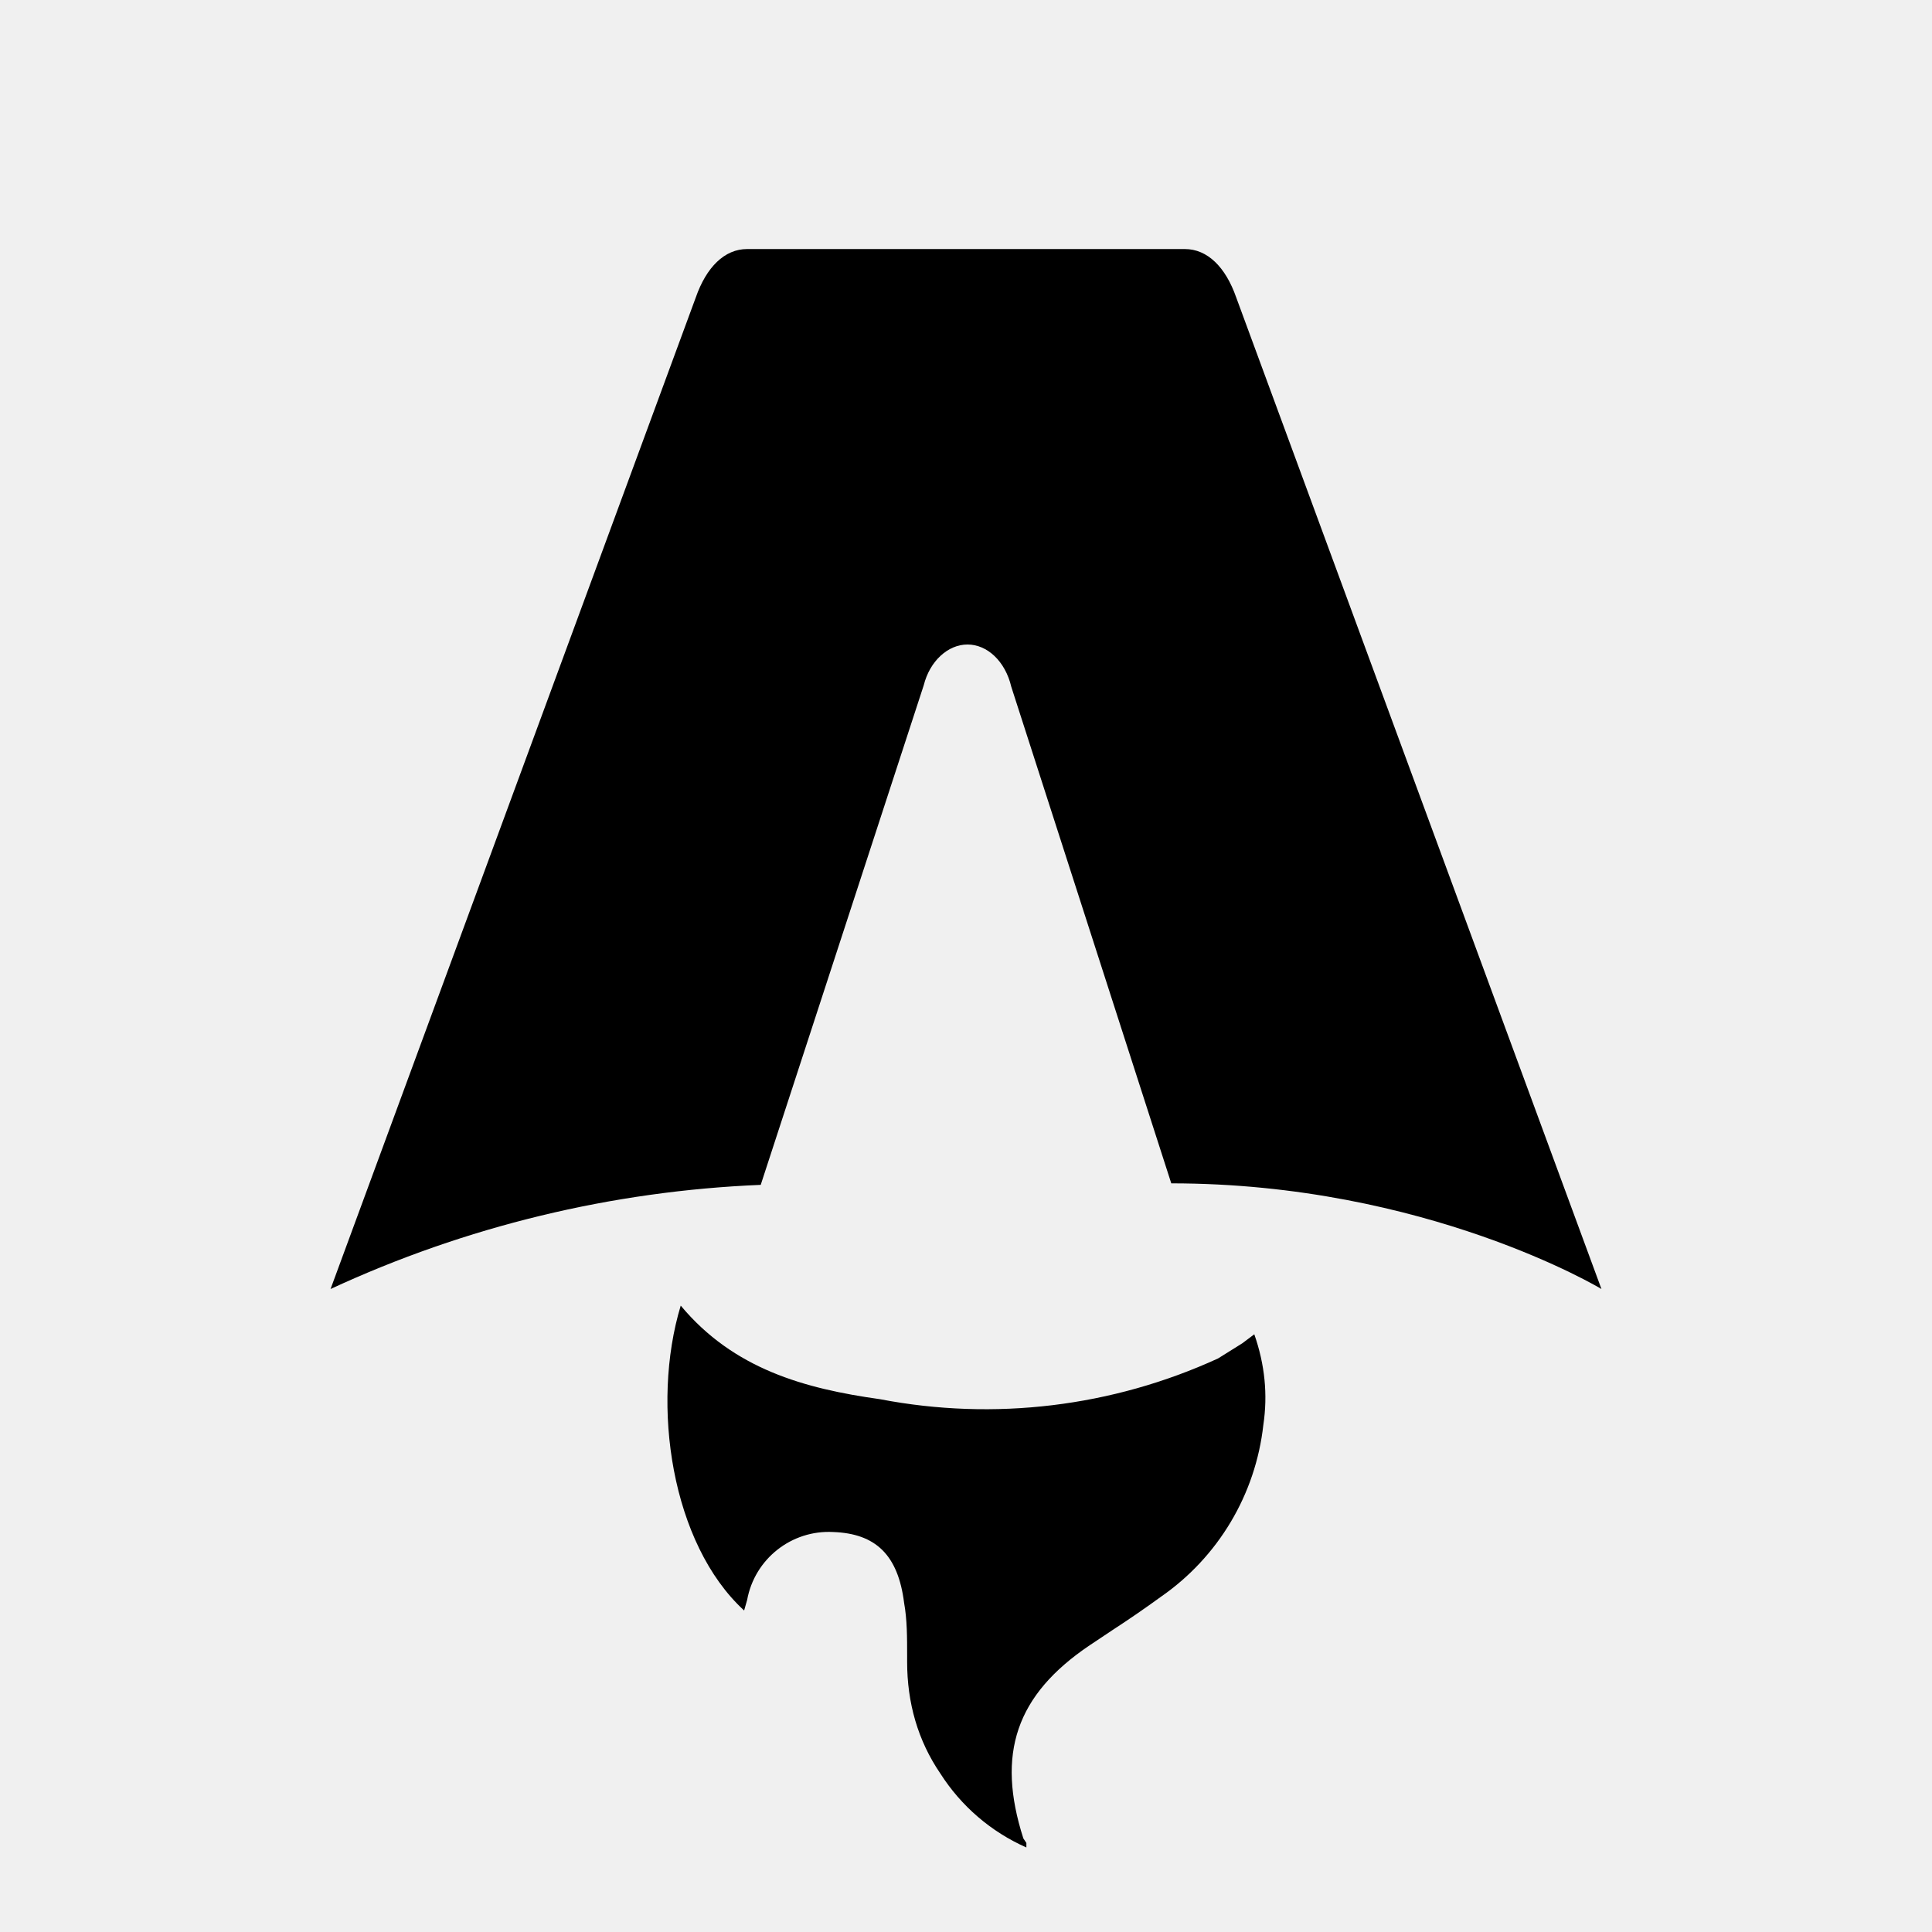
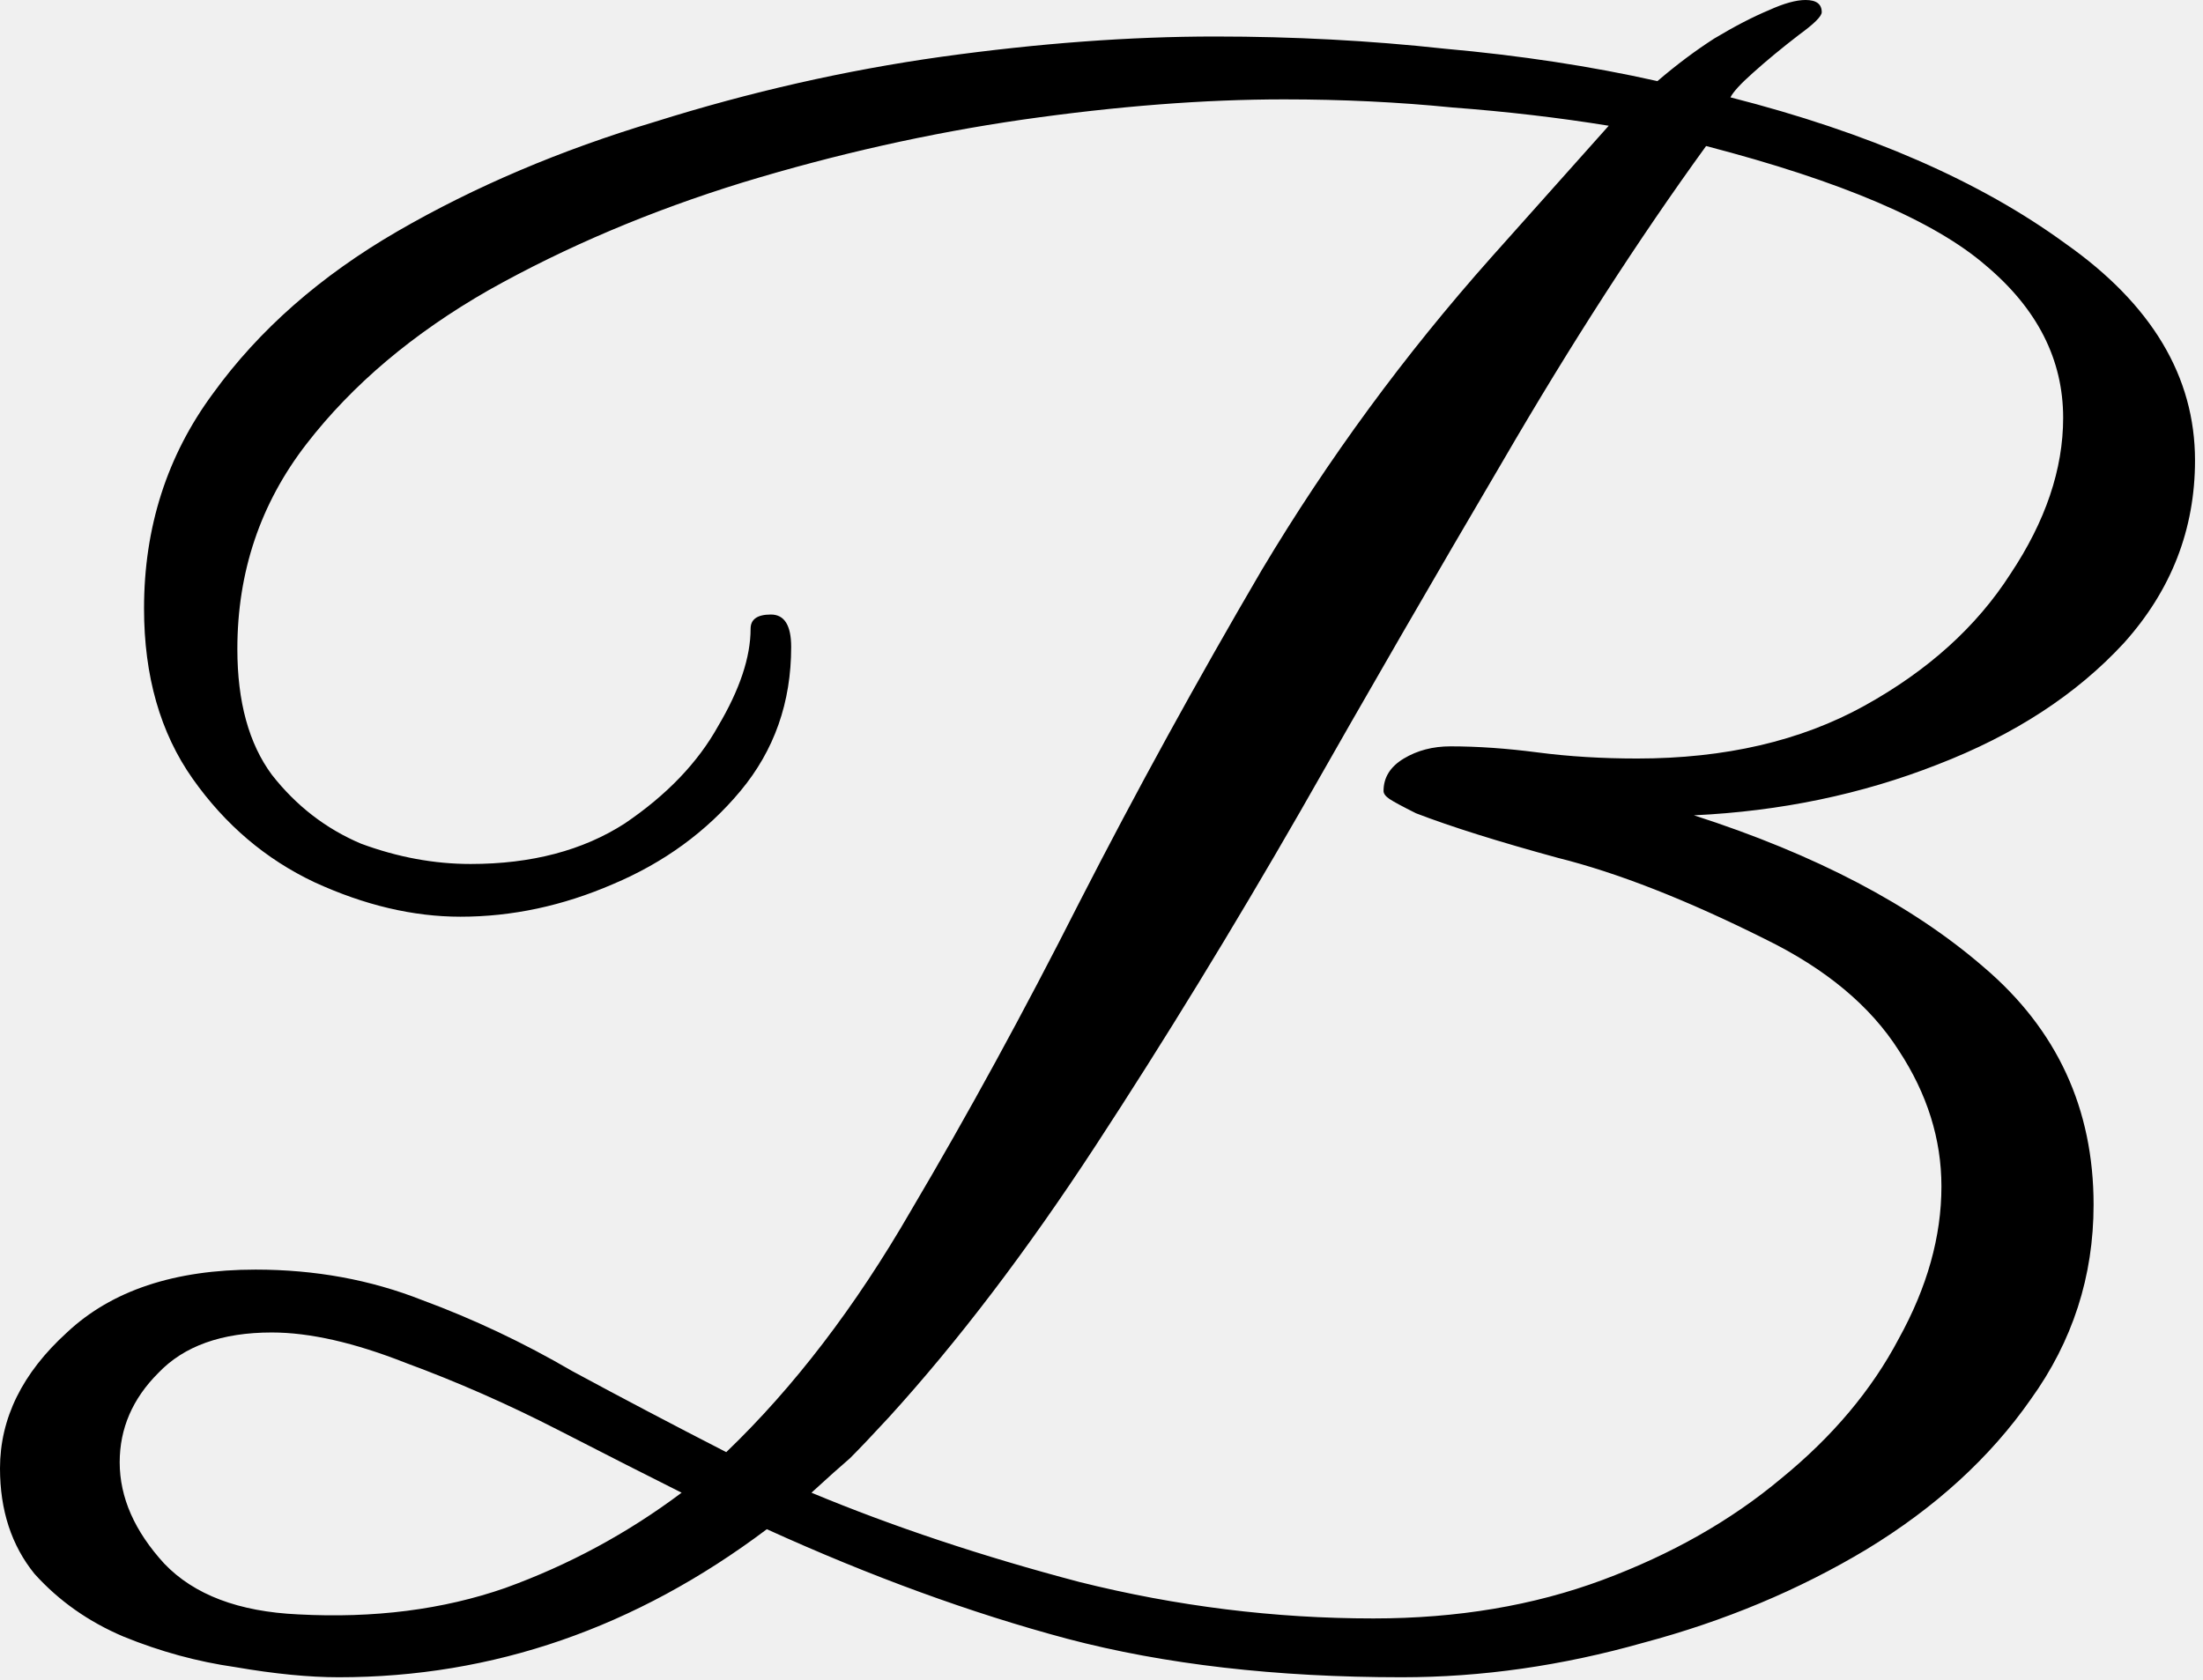
- <svg xmlns="http://www.w3.org/2000/svg" fill="none" viewBox="0 0 128 128">
-   <path d="M50.4 78.5a75.1 75.1 0 0 0-28.5 6.9l24.2-65.7c.7-2 1.9-3.2 3.4-3.2h29c1.5 0 2.7 1.2 3.4 3.2l24.2 65.7s-11.6-7-28.5-7L67 45.5c-.4-1.7-1.6-2.8-2.9-2.8-1.3 0-2.5 1.1-2.9 2.7L50.4 78.5Zm-1.1 28.2Zm-4.2-20.2c-2 6.6-.6 15.8 4.2 20.2a17.5 17.5 0 0 1 .2-.7 5.5 5.5 0 0 1 5.7-4.5c2.8.1 4.3 1.5 4.7 4.7.2 1.1.2 2.3.2 3.5v.4c0 2.7.7 5.2 2.2 7.4a13 13 0 0 0 5.7 4.9v-.3l-.2-.3c-1.8-5.6-.5-9.5 4.4-12.8l1.5-1a73 73 0 0 0 3.2-2.2 16 16 0 0 0 6.8-11.4c.3-2 .1-4-.6-6l-.8.6-1.6 1a37 37 0 0 1-22.4 2.7c-5-.7-9.7-2-13.2-6.2Z" />
+ <svg xmlns="http://www.w3.org/2000/svg" fill="none" viewBox="0 0 139 106">
+   <path d="M21.376 105.856C19.499 105.856 17.323 105.643 14.848 105.216C12.459 104.875 10.112 104.235 7.808 103.296C5.589 102.357 3.712 101.035 2.176 99.328C0.725 97.536 -4.64916e-06 95.317 -4.64916e-06 92.672C-4.64916e-06 89.515 1.408 86.656 4.224 84.096C7.04 81.451 11.008 80.128 16.128 80.128C19.883 80.128 23.381 80.768 26.624 82.048C29.867 83.243 33.024 84.736 36.096 86.528C39.253 88.235 42.496 89.941 45.824 91.648C50.091 87.552 53.973 82.475 57.472 76.416C61.056 70.357 64.597 63.872 68.096 56.96C71.68 49.963 75.52 42.965 79.616 35.968C83.797 28.971 88.619 22.4 94.08 16.256L101.504 7.936C98.347 7.424 95.061 7.04 91.648 6.784C88.235 6.443 84.693 6.272 81.024 6.272C75.989 6.272 70.485 6.699 64.512 7.552C58.624 8.405 52.736 9.728 46.848 11.52C41.045 13.312 35.712 15.573 30.848 18.304C26.069 21.035 22.229 24.277 19.328 28.032C16.427 31.787 14.976 36.096 14.976 40.96C14.976 44.288 15.701 46.933 17.152 48.896C18.688 50.859 20.565 52.309 22.784 53.248C25.088 54.101 27.392 54.528 29.696 54.528C33.536 54.528 36.779 53.675 39.424 51.968C42.069 50.176 44.032 48.128 45.312 45.824C46.677 43.52 47.36 41.472 47.36 39.68C47.36 39.083 47.787 38.784 48.64 38.784C49.493 38.784 49.92 39.467 49.92 40.832C49.92 44.331 48.853 47.36 46.72 49.92C44.587 52.48 41.899 54.443 38.656 55.808C35.499 57.173 32.299 57.856 29.056 57.856C26.069 57.856 22.997 57.131 19.84 55.68C16.768 54.229 14.208 52.053 12.16 49.152C10.112 46.251 9.088 42.667 9.088 38.4C9.088 33.28 10.539 28.757 13.44 24.832C16.341 20.821 20.224 17.408 25.088 14.592C29.952 11.776 35.371 9.472 41.344 7.68C47.317 5.803 53.333 4.437 59.392 3.584C65.536 2.731 71.296 2.304 76.672 2.304C81.621 2.304 86.443 2.56 91.136 3.072C95.915 3.499 100.395 4.181 104.576 5.12C105.771 4.096 106.965 3.2 108.16 2.432C109.44 1.664 110.592 1.067 111.616 0.64C112.555 0.213 113.323 -3.8147e-06 113.92 -3.8147e-06C114.603 -3.8147e-06 114.944 0.256 114.944 0.768C114.944 1.024 114.475 1.493 113.536 2.176C112.427 3.029 111.445 3.84 110.592 4.608C109.824 5.291 109.355 5.803 109.184 6.144C117.888 8.363 124.928 11.435 130.304 15.36C135.765 19.2 138.496 23.765 138.496 29.056C138.496 33.408 137.003 37.248 134.016 40.576C131.029 43.819 127.104 46.379 122.24 48.256C117.461 50.133 112.341 51.2 106.88 51.456C114.56 53.931 120.661 57.131 125.184 61.056C129.792 64.981 132.096 69.973 132.096 76.032C132.096 80.555 130.773 84.651 128.128 88.32C125.568 91.989 122.112 95.147 117.76 97.792C113.493 100.352 108.8 102.315 103.68 103.68C98.56 105.131 93.483 105.856 88.448 105.856C80.512 105.856 73.472 105.045 67.328 103.424C61.269 101.803 54.955 99.499 48.384 96.512C40.107 102.741 31.104 105.856 21.376 105.856ZM86.656 102.144C91.947 102.144 96.768 101.333 101.12 99.712C105.472 98.091 109.227 95.957 112.384 93.312C115.627 90.667 118.101 87.723 119.808 84.48C121.6 81.237 122.496 78.037 122.496 74.88C122.496 71.893 121.6 69.035 119.808 66.304C118.016 63.488 115.2 61.141 111.36 59.264C106.411 56.789 102.059 55.083 98.304 54.144C94.549 53.12 91.563 52.181 89.344 51.328C88.491 50.901 87.936 50.603 87.68 50.432C87.424 50.261 87.296 50.091 87.296 49.92C87.296 49.067 87.723 48.384 88.576 47.872C89.429 47.36 90.411 47.104 91.52 47.104C93.227 47.104 95.061 47.232 97.024 47.488C98.987 47.744 101.077 47.872 103.296 47.872C108.843 47.872 113.621 46.763 117.632 44.544C121.643 42.325 124.715 39.552 126.848 36.224C129.067 32.896 130.176 29.611 130.176 26.368C130.176 22.699 128.555 19.499 125.312 16.768C122.069 13.952 116.181 11.435 107.648 9.216C103.381 15.104 99.115 21.717 94.848 29.056C90.581 36.309 86.315 43.691 82.048 51.2C77.781 58.624 73.472 65.664 69.12 72.32C64.768 78.976 60.416 84.693 56.064 89.472C55.04 90.581 54.229 91.435 53.632 92.032C53.035 92.544 52.224 93.269 51.2 94.208C56.32 96.341 61.952 98.219 68.096 99.84C74.24 101.376 80.427 102.144 86.656 102.144ZM18.816 101.888C23.595 102.144 27.947 101.589 31.872 100.224C35.883 98.773 39.595 96.768 43.008 94.208C40.96 93.184 38.357 91.861 35.2 90.24C32.043 88.619 28.843 87.211 25.6 86.016C22.357 84.736 19.541 84.096 17.152 84.096C13.995 84.096 11.605 84.949 9.984 86.656C8.363 88.277 7.552 90.155 7.552 92.288C7.552 94.507 8.491 96.64 10.368 98.688C12.245 100.651 15.061 101.717 18.816 101.888Z" />
  <style>
-         path { fill: #000; }
-         @media (prefers-color-scheme: dark) {
-             path { fill: #FFF; }
-         }
-     </style>
+     path {
+       fill: #000;
+     }
+     @media (prefers-color-scheme: dark) {
+       path {
+         fill: #fff;
+       }
+     }
+   </style>
</svg>
